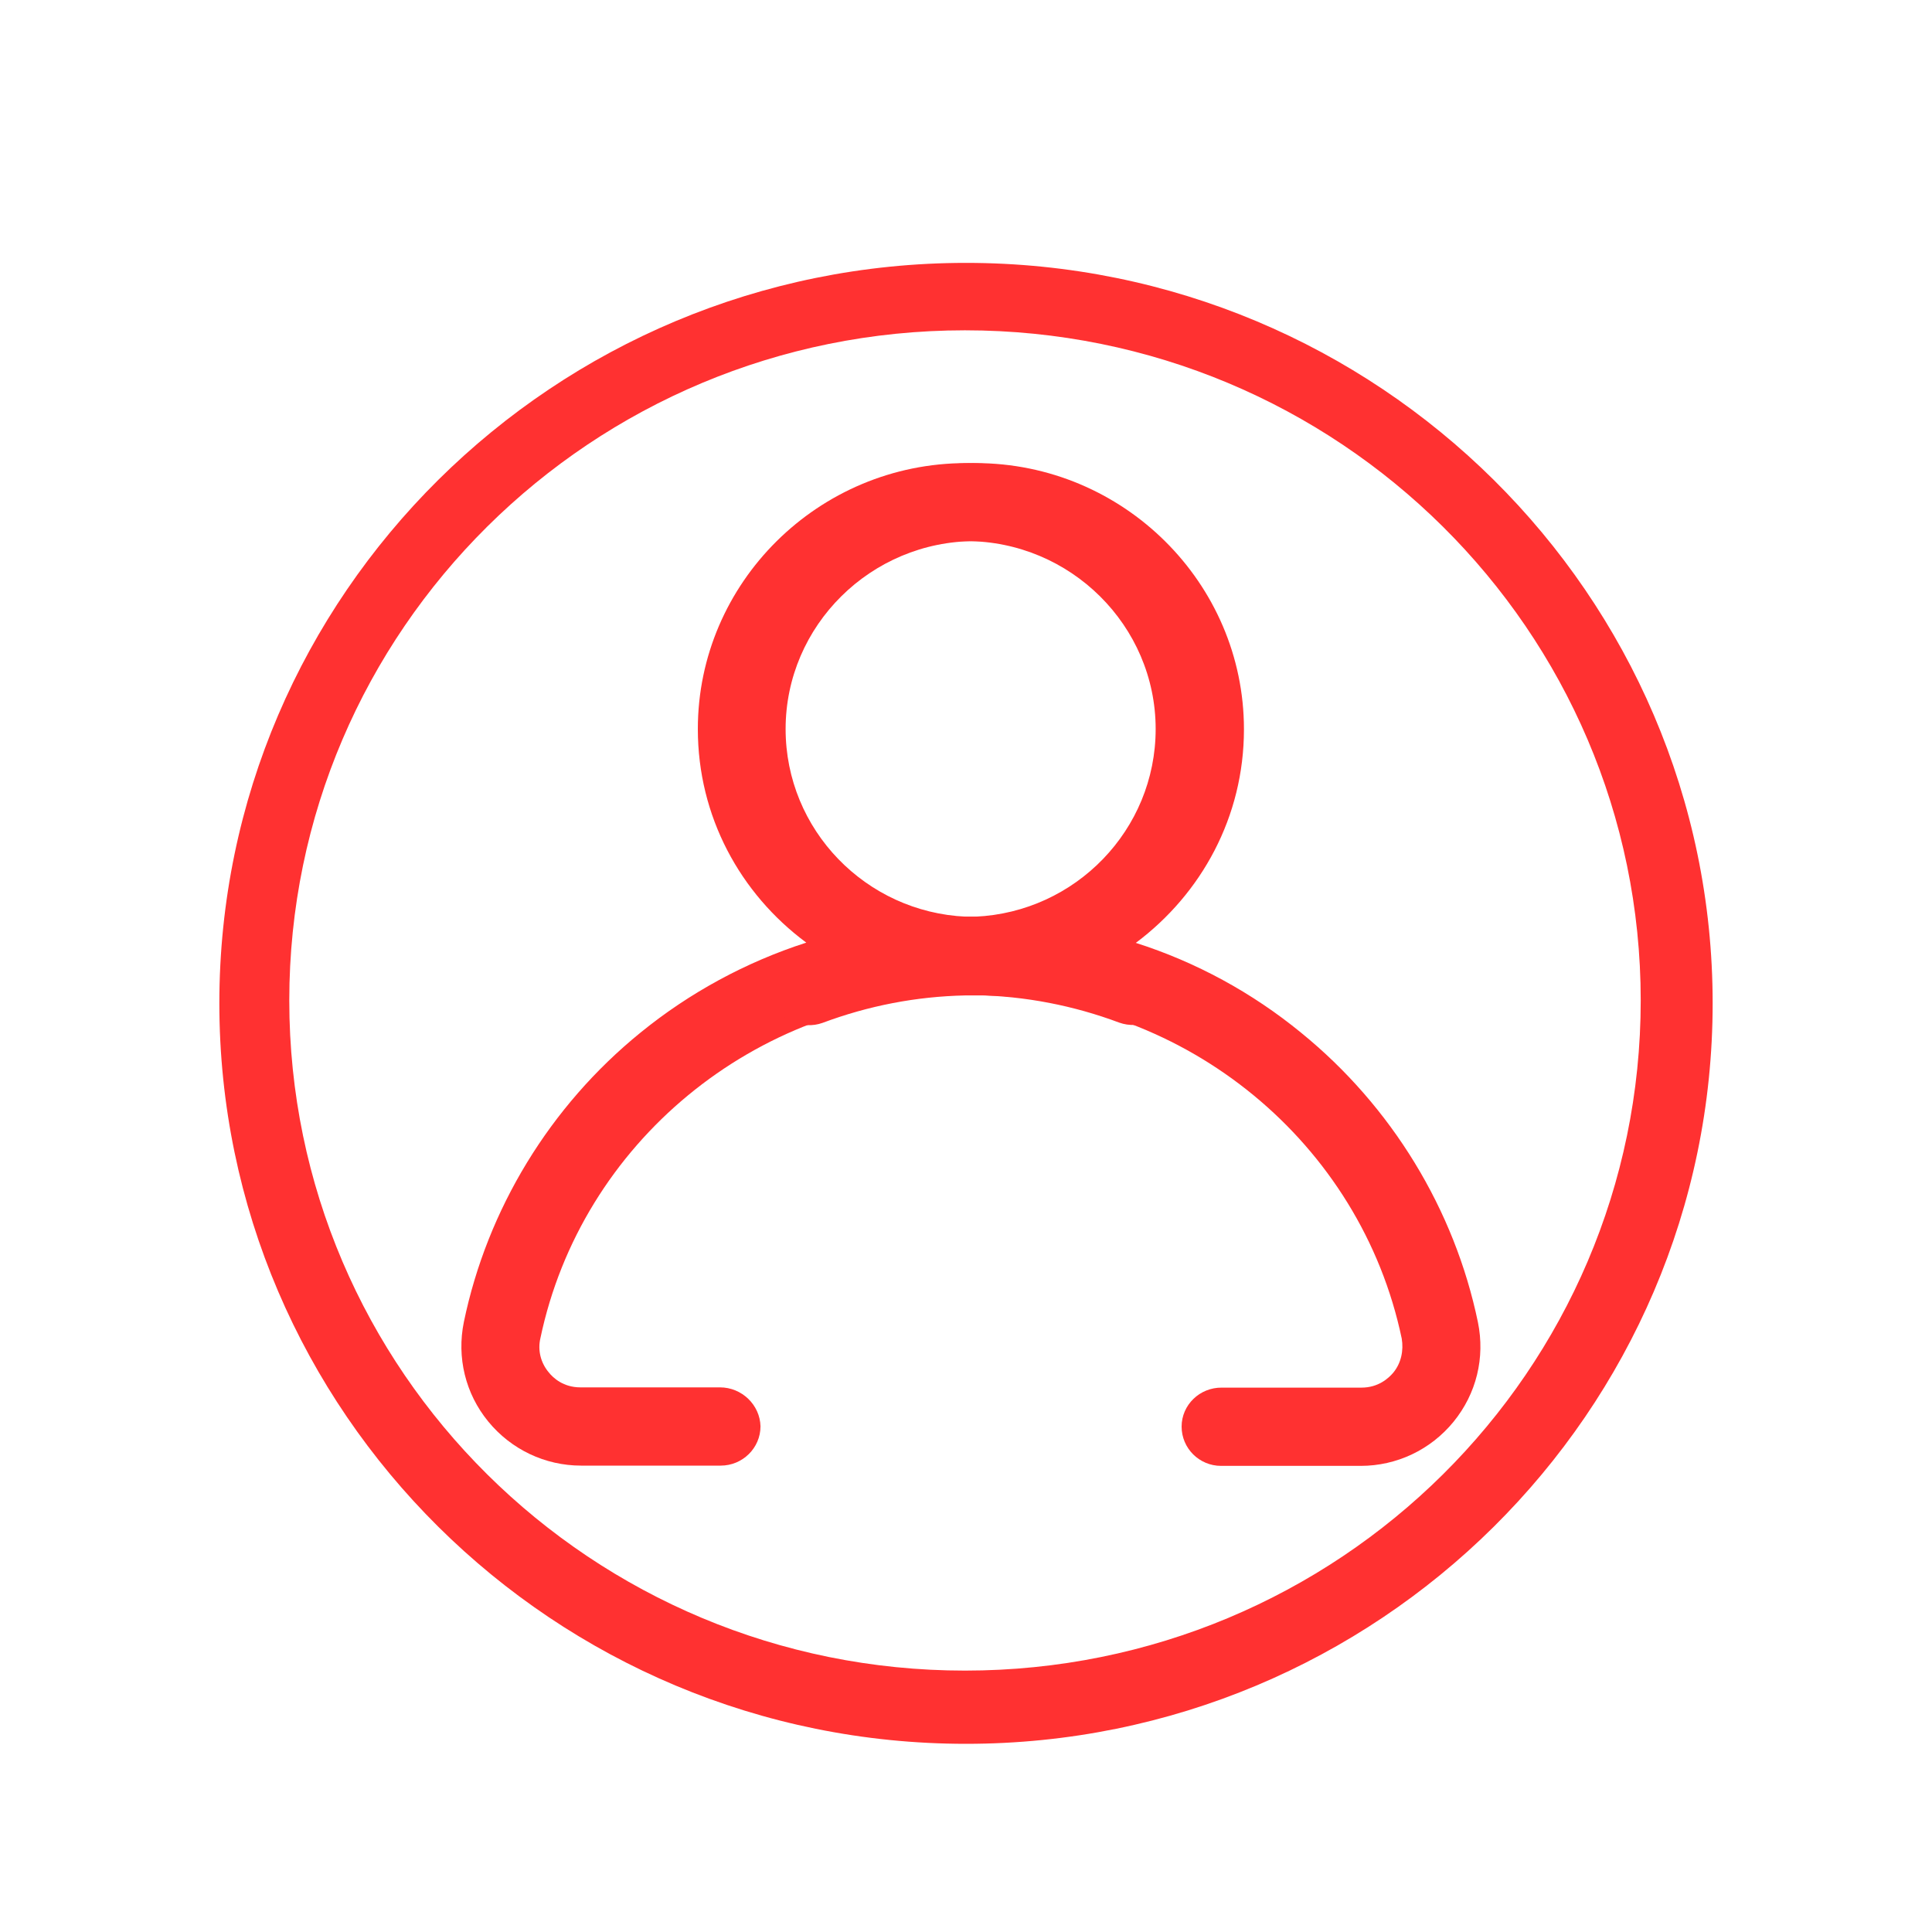
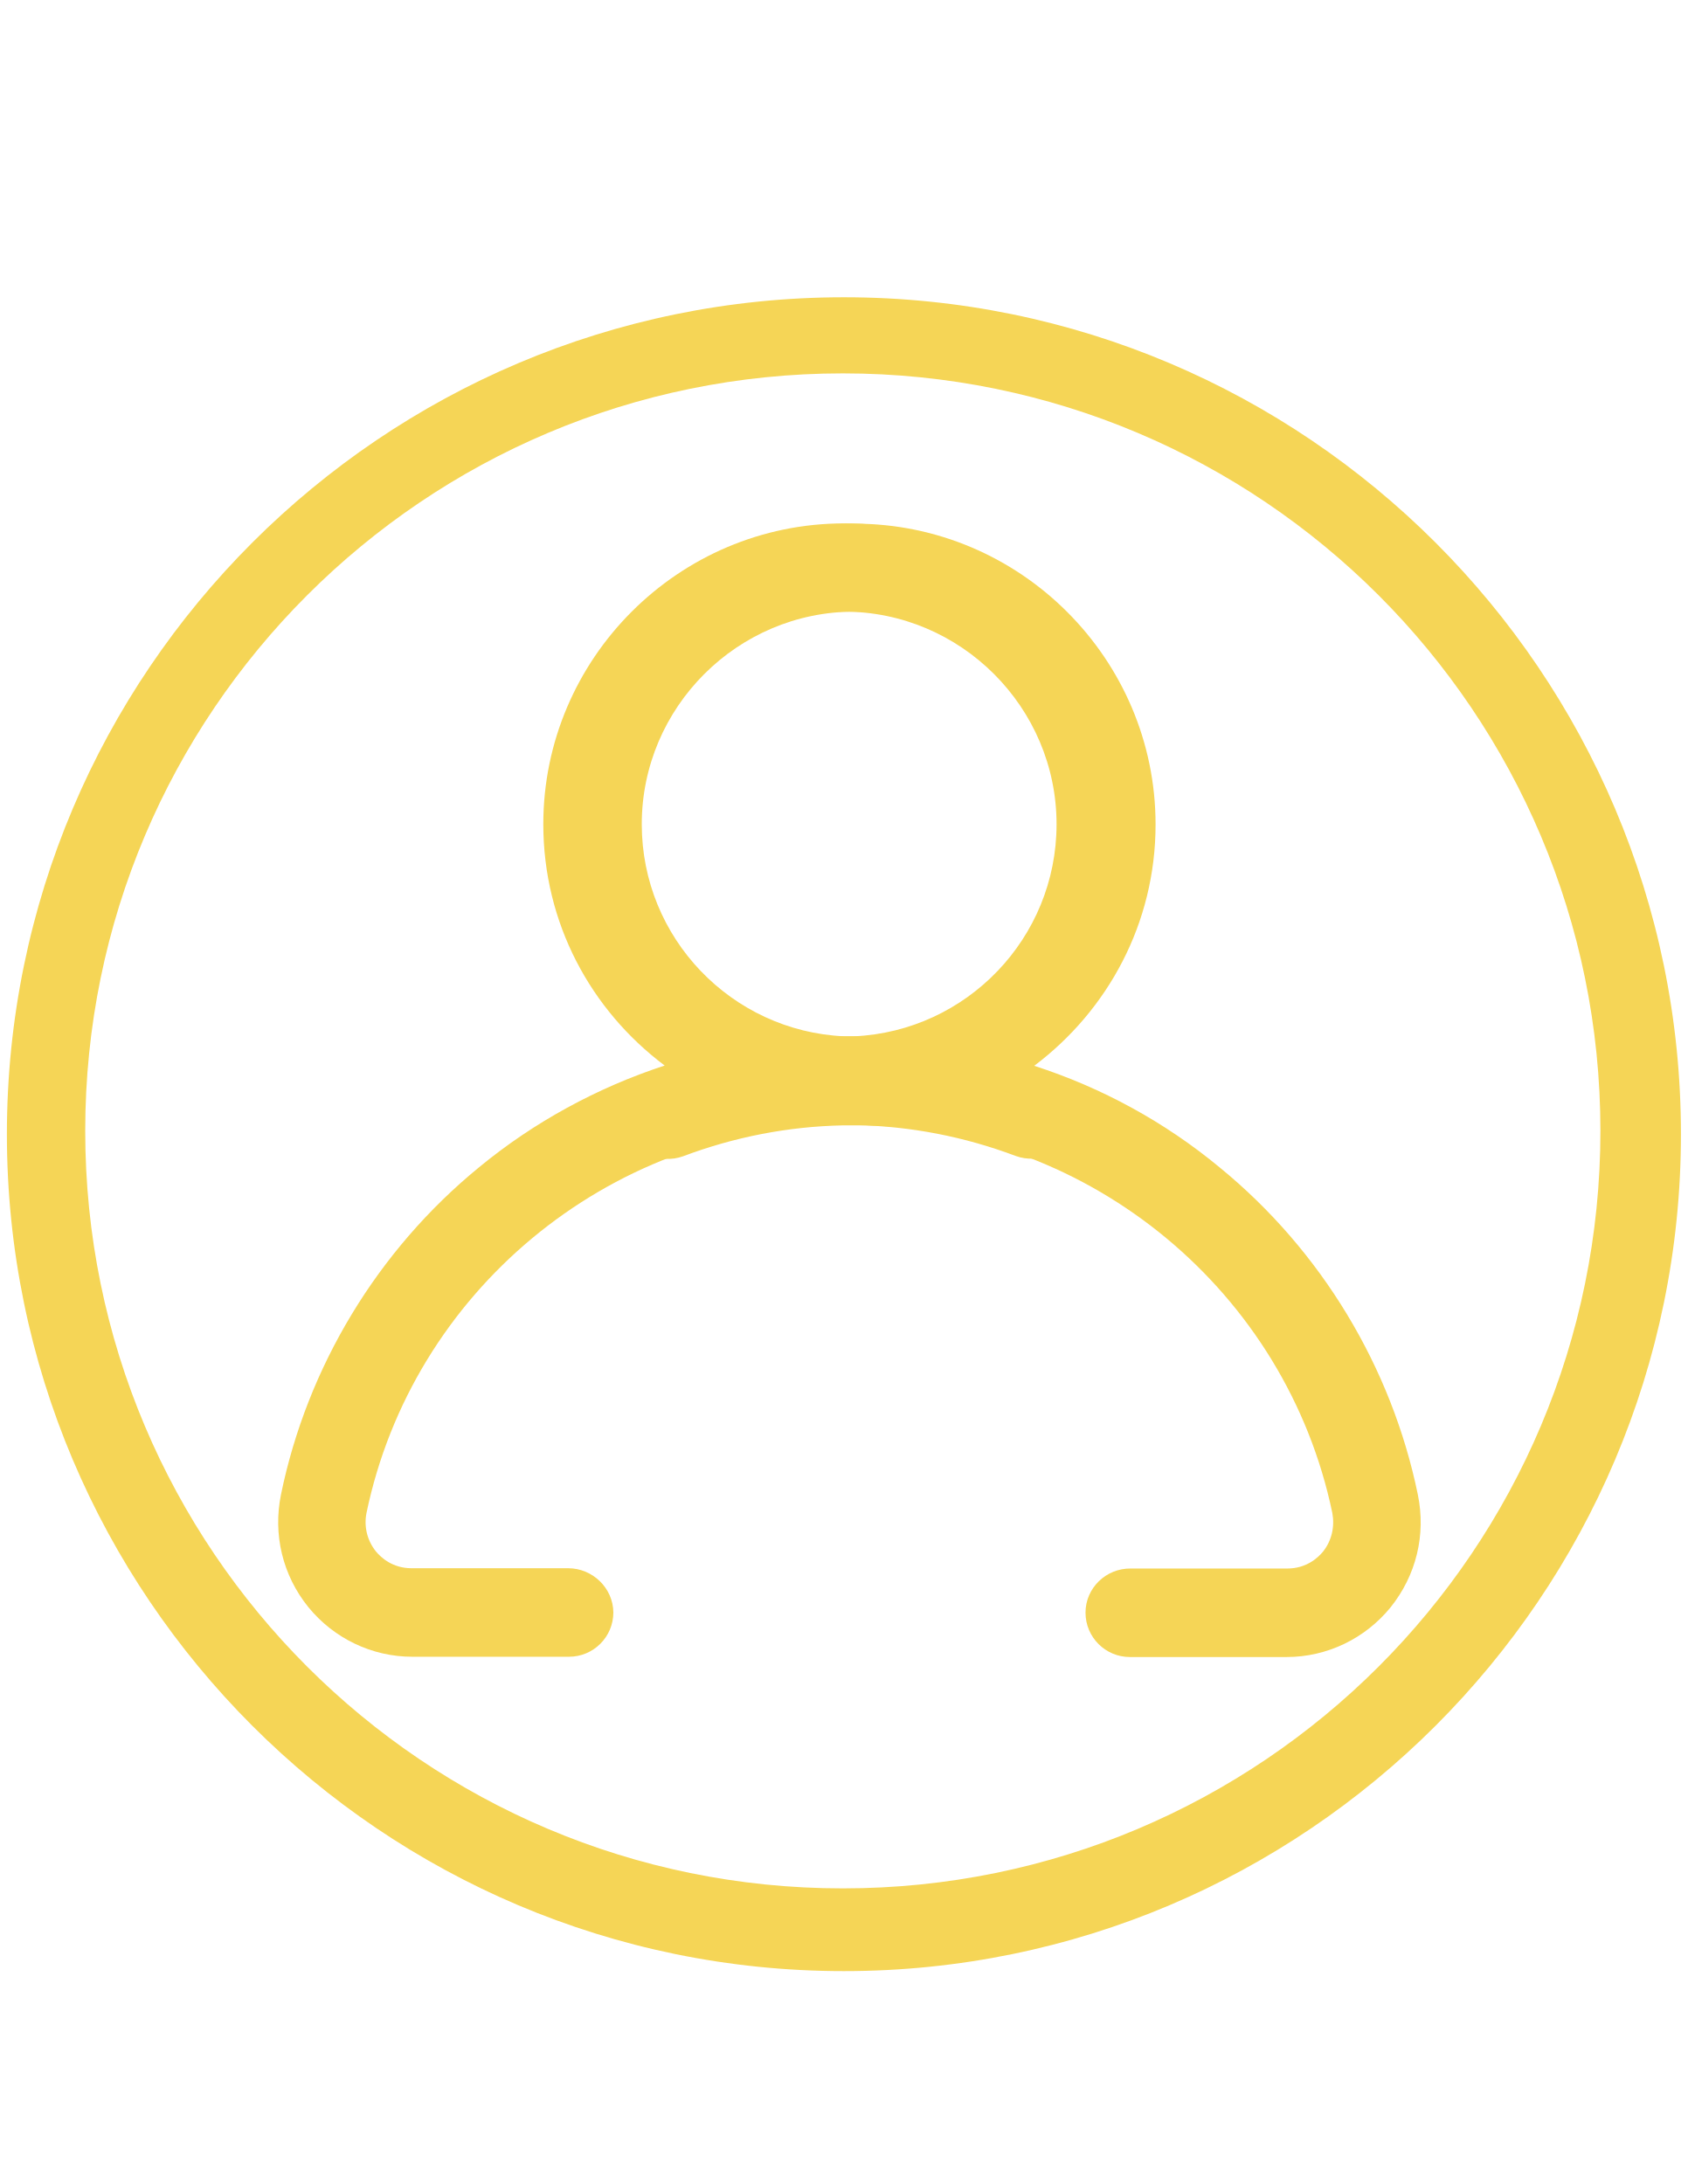
- <svg xmlns="http://www.w3.org/2000/svg" width="30px" height="30px" viewBox="0 0 30 30" version="1.1">
-   <g id="surface1">
-     <path style=" stroke:none;fill-rule:nonzero;fill:rgb(100%,19.216%,19.216%);fill-opacity:1;" d="M 11.18 21.543 L 9.012 21.543 C 8.75 21.543 8.59 21.398 8.52 21.309 C 8.395 21.16 8.348 20.965 8.391 20.781 C 9.027 17.746 11.723 15.527 14.844 15.453 L 15.164 15.453 C 15.922 15.469 16.668 15.613 17.379 15.879 C 17.695 15.992 18.051 15.836 18.168 15.52 C 18.281 15.203 18.125 14.852 17.805 14.734 C 17.699 14.699 17.602 14.664 17.496 14.629 C 18.512 13.875 19.172 12.672 19.172 11.32 C 19.172 9.043 17.297 7.191 15.004 7.191 C 12.707 7.191 10.836 9.051 10.836 11.32 C 10.836 12.676 11.492 13.875 12.52 14.637 C 11.586 14.938 10.707 15.414 9.945 16.035 C 8.539 17.176 7.566 18.777 7.203 20.527 C 7.09 21.078 7.227 21.641 7.582 22.074 C 7.938 22.508 8.465 22.758 9.023 22.758 L 11.191 22.758 C 11.531 22.758 11.809 22.484 11.809 22.148 C 11.801 21.816 11.52 21.543 11.18 21.543 Z M 12.055 11.32 C 12.055 9.715 13.379 8.402 15 8.402 C 16.621 8.402 17.945 9.715 17.945 11.32 C 17.945 12.887 16.699 14.164 15.145 14.234 C 15.098 14.234 15.051 14.234 15 14.234 C 14.949 14.234 14.902 14.234 14.855 14.234 C 13.301 14.164 12.055 12.887 12.055 11.32 Z M 12.055 11.32 " />
-     <path style=" stroke:none;fill-rule:nonzero;fill:rgb(100%,19.216%,19.216%);fill-opacity:1;" d="M 18.348 22.152 C 18.348 22.488 18.621 22.762 18.961 22.762 L 21.129 22.762 C 21.688 22.762 22.215 22.512 22.57 22.078 C 22.926 21.641 23.062 21.082 22.949 20.531 C 22.586 18.781 21.609 17.18 20.207 16.039 C 19.445 15.414 18.57 14.938 17.637 14.641 C 18.656 13.879 19.316 12.684 19.316 11.324 C 19.316 9.051 17.441 7.191 15.148 7.191 C 12.852 7.191 10.98 9.043 10.98 11.324 C 10.98 12.676 11.637 13.879 12.656 14.633 C 12.551 14.668 12.453 14.703 12.348 14.738 C 12.031 14.852 11.871 15.203 11.988 15.523 C 12.102 15.836 12.457 15.996 12.773 15.883 C 13.484 15.617 14.227 15.473 14.988 15.457 L 15.309 15.457 C 18.426 15.531 21.129 17.746 21.766 20.785 C 21.797 20.969 21.758 21.164 21.637 21.312 C 21.562 21.402 21.402 21.547 21.141 21.547 L 18.973 21.547 C 18.629 21.543 18.348 21.816 18.348 22.152 Z M 15.289 14.234 C 15.242 14.234 15.195 14.234 15.145 14.234 C 15.098 14.234 15.051 14.234 15 14.234 C 13.445 14.164 12.199 12.887 12.199 11.32 C 12.199 9.715 13.523 8.402 15.145 8.402 C 16.766 8.402 18.09 9.715 18.09 11.32 C 18.09 12.887 16.848 14.164 15.289 14.234 Z M 15.289 14.234 " />
-     <path style=" stroke:none;fill-rule:nonzero;fill:rgb(100%,19.216%,19.216%);fill-opacity:1;" d="M 15 4.082 C 8.609 4.082 3.406 9.234 3.406 15.578 C 3.406 21.918 8.602 27.078 15 27.078 C 21.391 27.078 26.594 21.926 26.594 15.578 C 26.594 9.234 21.391 4.082 15 4.082 Z M 14.984 25.941 C 9.191 25.941 4.492 21.285 4.492 15.535 C 4.492 9.789 9.191 5.129 14.984 5.129 C 20.777 5.129 25.477 9.785 25.477 15.535 C 25.477 21.285 20.785 25.941 14.984 25.941 Z M 14.984 25.941 " />
+ <svg xmlns="http://www.w3.org/2000/svg" enable-background="new 0 0 612 792" viewBox="0 0 612 792">
+   <g fill="#f5d556">
+     <path d="m206 568.7h-56.8c-6.8 0-11-3.8-12.9-6.1-3.2-4-4.4-9.1-3.4-14 16.7-80.1 87.3-138.7 169-140.6h4.2 4.2c19.9.4 39.4 4.2 58 11.2 8.3 3 17.6-1.1 20.6-9.5 3-8.3-1.1-17.6-9.5-20.7-2.7-.9-5.3-1.9-8-2.8 26.5-19.9 43.8-51.7 43.8-87.3 0-60.2-49.1-109.1-109.1-109.1-60.1 0-109.1 49.1-109.1 109.1 0 35.8 17.2 67.4 44 87.5-24.4 8-47.4 20.5-67.3 36.9-36.8 30.1-62.3 72.4-71.8 118.6-3 14.6.6 29.4 9.9 40.9 9.3 11.4 23.1 18 37.7 18h56.8c8.9 0 16.1-7.2 16.1-16.1-.1-8.8-7.5-16-16.4-16zm22.9-269.8c0-42.4 34.7-77.1 77.1-77.1s77.1 34.7 77.1 77.1c0 41.3-32.6 75-73.3 76.9-1.3 0-2.5 0-3.8 0s-2.5 0-3.8 0c-40.7-1.9-73.3-35.6-73.3-76.9z" />
+     <path d="m393.6 584.8c0 8.9 7.2 16.1 16.1 16.1h56.8c14.6 0 28.4-6.6 37.7-18 9.3-11.6 12.9-26.3 9.9-40.9-9.5-46.2-35-88.5-71.8-118.6-19.9-16.5-42.8-29-67.3-36.9 26.7-20.1 44-51.7 44-87.5 0-60.1-49.1-109.1-109.1-109.1-60.1 0-109.1 48.9-109.1 109.1 0 35.6 17.2 67.4 43.8 87.3-2.7.9-5.3 1.9-8 2.8-8.3 3-12.5 12.3-9.5 20.7 3 8.3 12.3 12.5 20.6 9.5 18.6-7 38.1-10.8 58-11.2h4.2 4.2c81.6 1.9 152.3 60.4 169 140.6.9 4.9-.2 10-3.4 14-1.9 2.3-6.1 6.1-12.9 6.1h-56.8c-9-.1-16.4 7.1-16.4 16zm-80-209c-1.3 0-2.5 0-3.8 0s-2.5 0-3.8 0c-40.7-1.9-73.3-35.6-73.3-76.9 0-42.4 34.7-77.1 77.1-77.1s77.1 34.7 77.1 77.1c0 41.3-32.5 75-73.3 76.9z" />
+     <path d="m306 107.8c-167.3 0-303.5 136-303.5 303.5 0 167.3 136 303.5 303.5 303.5 167.3 0 303.5-136 303.5-303.5s-136.2-303.5-303.5-303.5zm-.4 577c-151.7 0-274.7-122.9-274.7-274.7 0-151.7 123-274.7 274.7-274.7s274.7 122.9 274.7 274.7-122.9 274.7-274.7 274.7z" />
  </g>
</svg>
